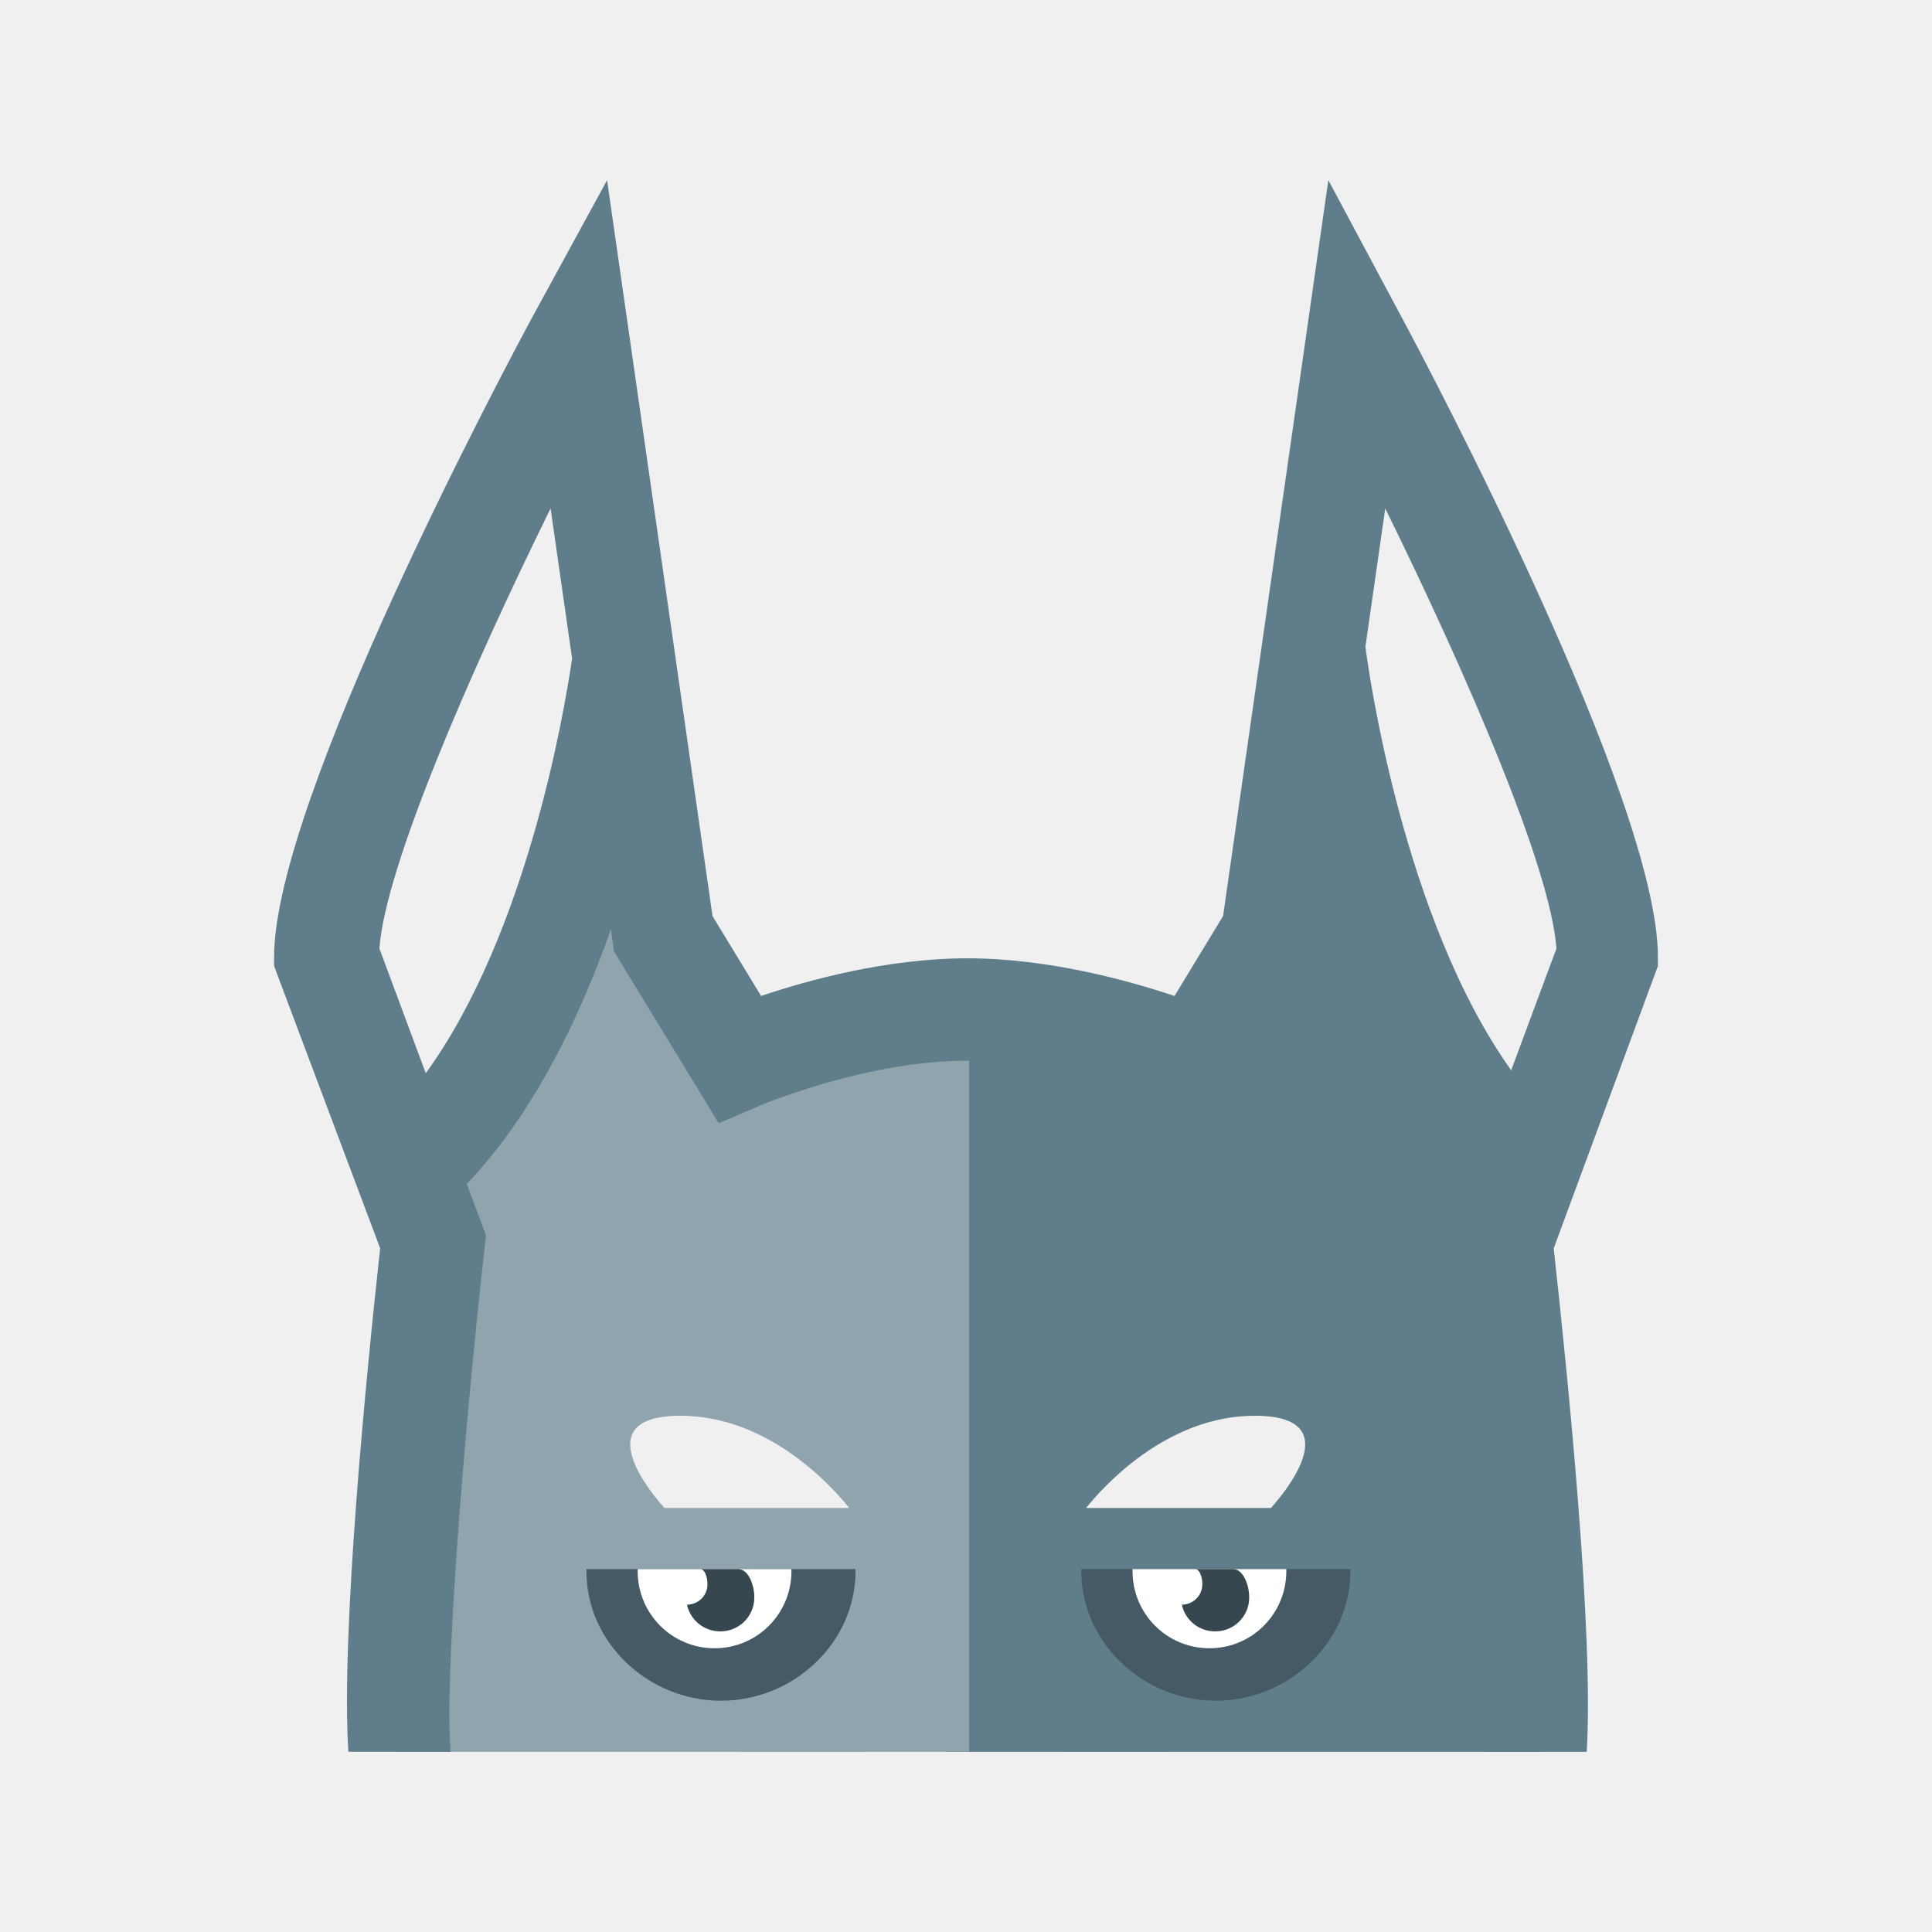
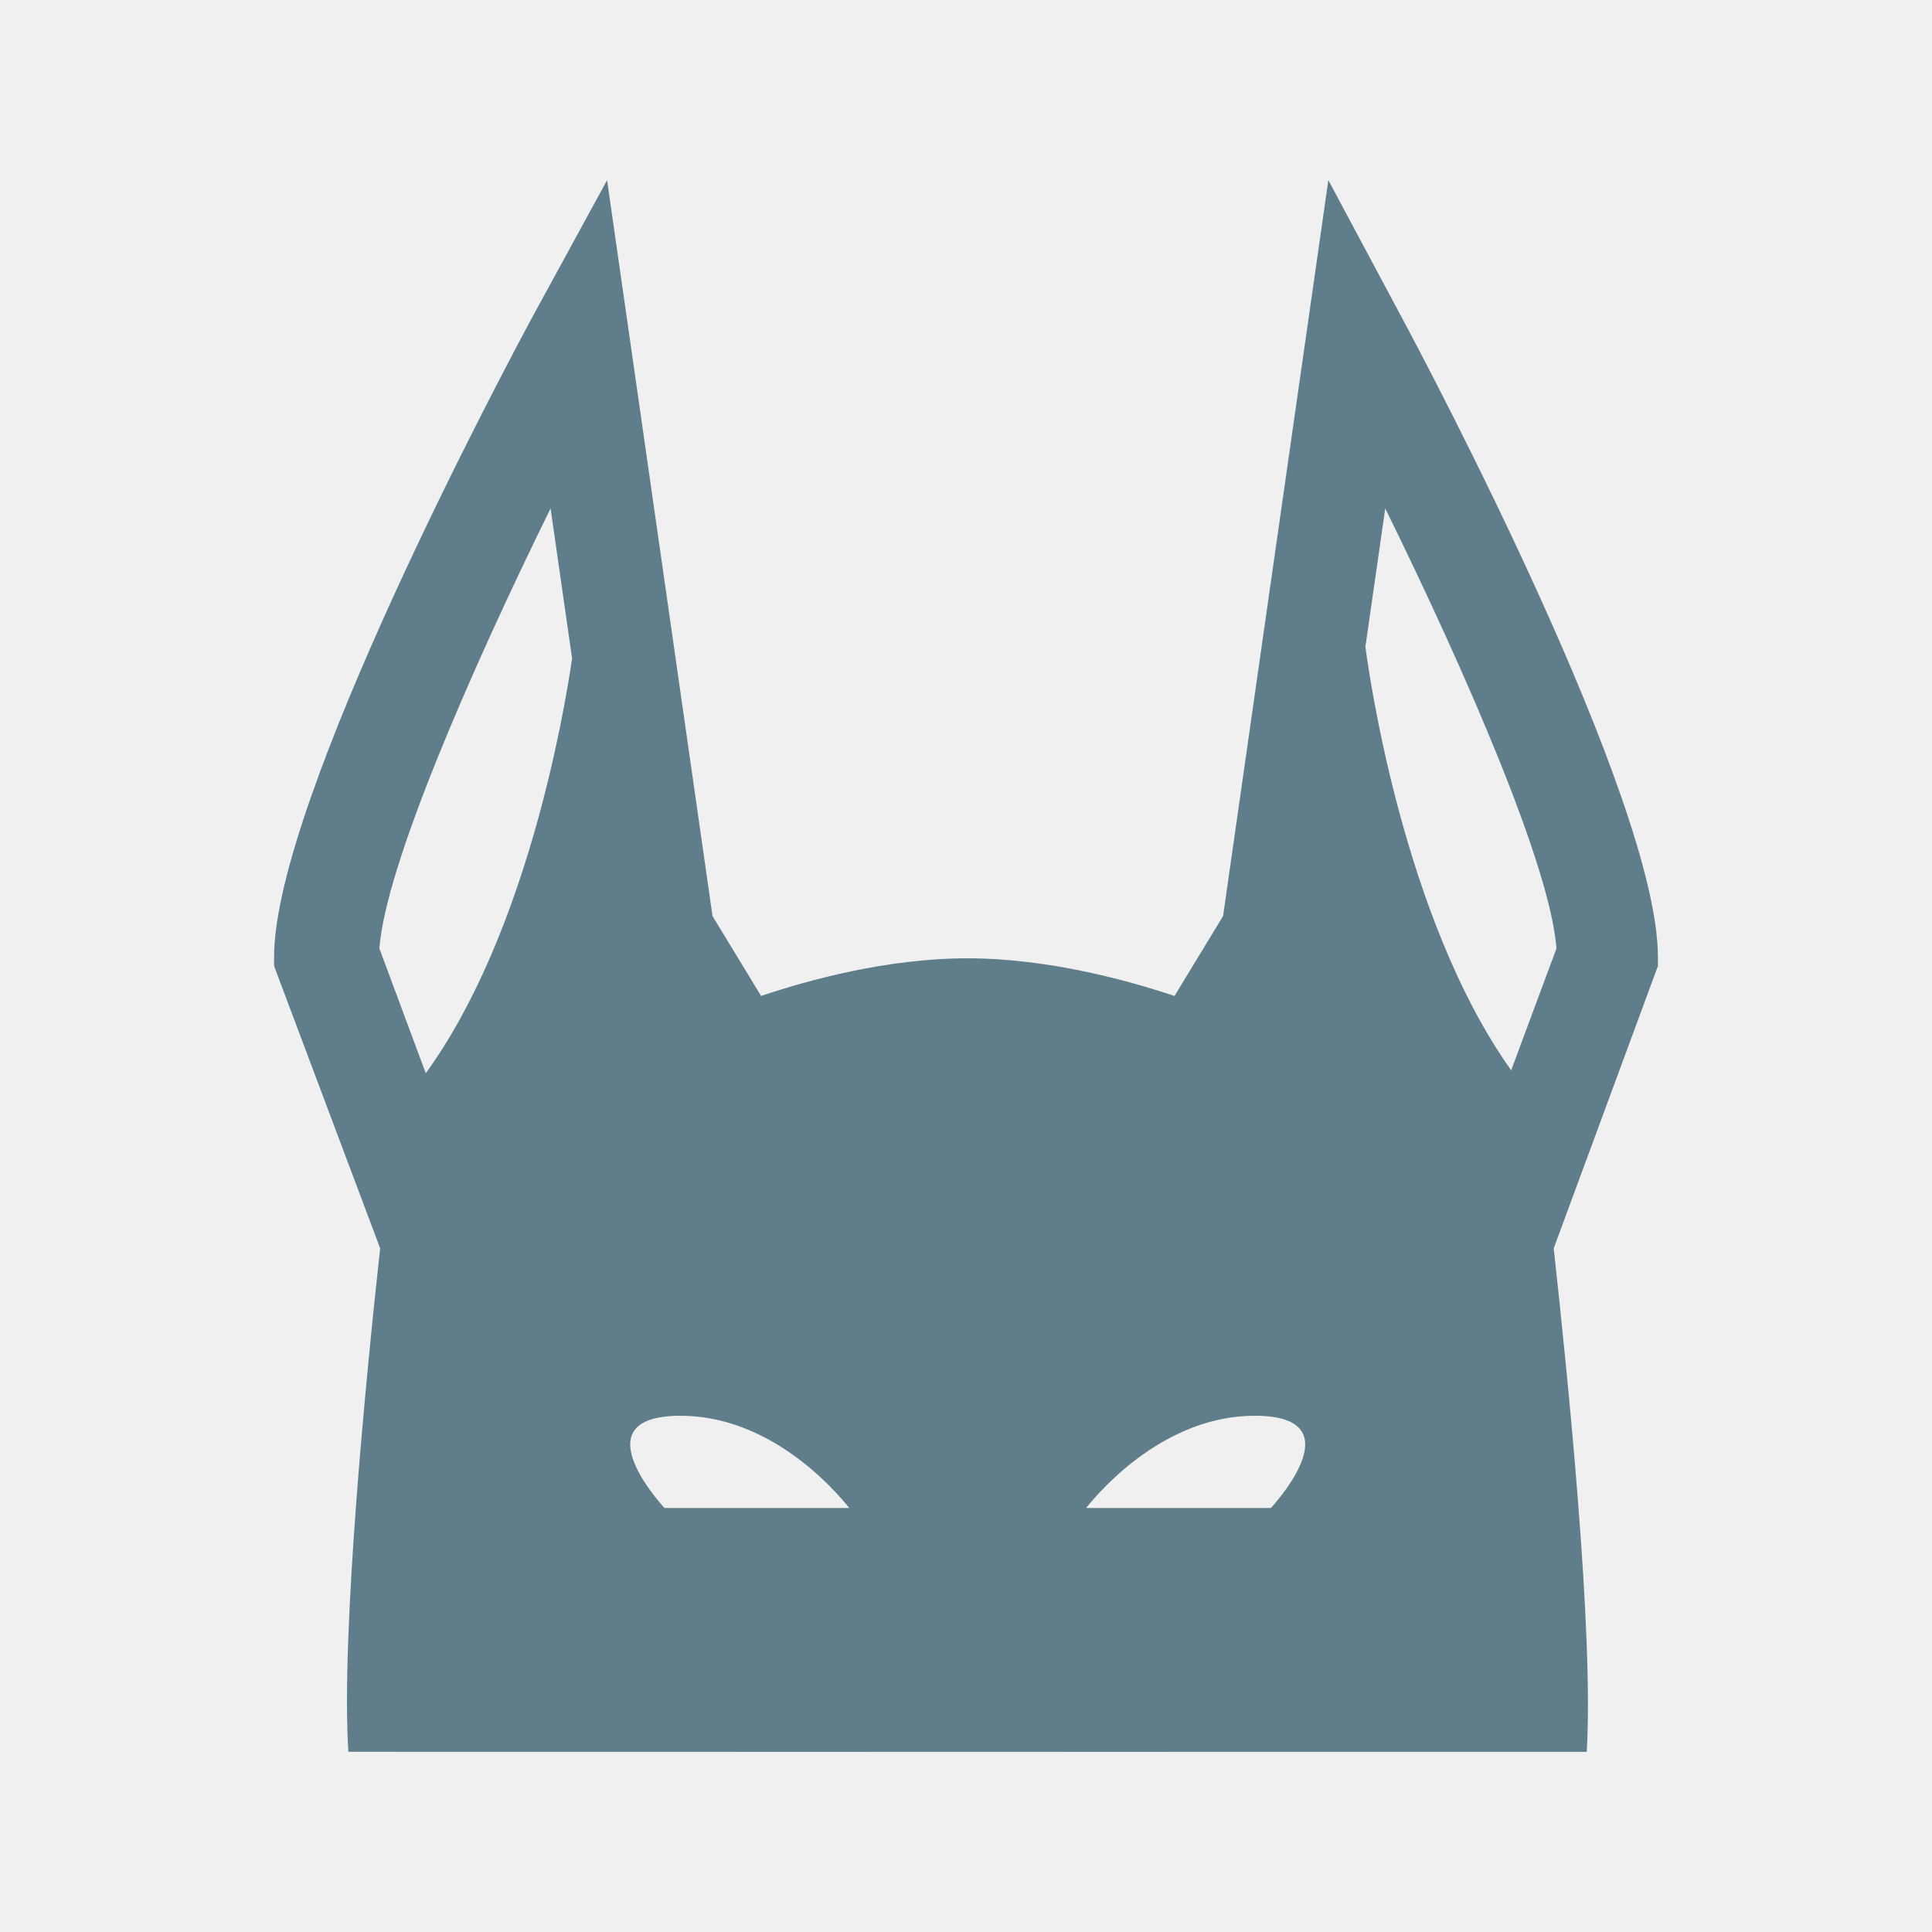
- <svg xmlns="http://www.w3.org/2000/svg" viewBox="0 0 200 200">
-   <g fill="none" fill-rule="evenodd">
-     <path d="M136.1 65.338c-3.058 11.038-9.708 43.581-9.708 43.581s-12.23-4.552-26.141-4.574h-.102c-.764.004-1.519.022-2.272.047v76.955h12.337v.006h10.744v-.006h38.54c.204-15.108-3.763-50.01-3.763-50.01-2.011-4.21.848-14.168.848-14.168-16.385-16.8-20.482-51.83-20.482-51.83zm-6.202 81.22c10.118 0 2.553 8.574 1.662 9.55h-19.128c1.744-2.182 8.323-9.55 17.465-9.55z" fill="#607d8b" />
-     <path d="M64.42 65.334s-4.097 35.034-20.486 51.833c0 0 2.86 9.962.85 14.17 0 0-3.973 34.913-3.766 50.01h35.61v.006h13.08v-.006h10.614v-77.005h-.047c-13.916.024-26.146 4.579-26.146 4.579s-6.653-32.548-9.71-43.588zm6.03 81.225c9.146 0 15.724 7.367 17.466 9.549H68.788c-.886-.976-8.45-9.55 1.662-9.55z" fill="#90a4ae" />
-     <path d="M133.158 162.43h-21.223v.223c0 7.406 6.408 13.405 13.925 13.405 7.52 0 13.929-6 13.929-13.405v-.223z" fill="#455a64" />
-     <path d="M117.24 162.43v.223c0 4.406 3.549 7.975 7.96 7.975s7.959-3.57 7.959-7.975v-.223z" fill="#fff" />
-     <path d="M127.656 162.43h-3.73c-.037 0-.068.018-.1.024.462.097.719 1.145.619 1.842-.15 1.066-1.058 1.806-2.1 1.825a3.504 3.504 0 0 0 2.95 2.725c1.93.273 3.714-1.049 3.987-2.975.197-1.418-.485-3.441-1.626-3.441z" fill="#37474f" />
-     <path d="M81.928 162.43H60.707v.223c0 7.406 6.41 13.405 13.925 13.405 7.52 0 13.93-6 13.93-13.405v-.223z" fill="#455a64" />
-     <path d="M66.013 162.43v.223c0 4.406 3.551 7.975 7.956 7.975 4.413 0 7.96-3.57 7.96-7.975v-.223z" fill="#fff" />
-     <path d="M76.429 162.43h-3.734c-.033 0-.068.018-.097.024.46.097.716 1.145.619 1.842-.15 1.066-1.055 1.806-2.102 1.825a3.513 3.513 0 0 0 2.951 2.725c1.929.273 3.716-1.049 3.986-2.975.199-1.418-.482-3.441-1.623-3.441z" fill="#37474f" />
-     <path d="M62.845 18.65 55.08 32.875c-2.722 5.067-26.706 49.958-26.706 66.178v.953l10.98 29.22c-1.478 13.409-4.072 39.989-3.29 52.12h10.59c-.656-6.995 1.196-31.423 3.514-52.197l.141-1.25-1.987-5.343c6.825-7.148 11.613-16.986 14.917-26.35l.322 2.281 10.843 17.792 4.234-1.815c.106-.046 10.966-4.662 21.512-4.662 10.48 0 21.519 4.62 21.622 4.665l4.231 1.803 10.827-17.786.425-2.971c3.27 9.456 8.053 19.467 14.91 26.775l-2.08 5.605.14 1.253c2.326 20.854 4.186 45.387 3.54 52.202h10.49c.75-12.134-1.94-38.713-3.415-52.12l10.786-29.225v-.95c0-16.22-23.79-61.111-26.509-66.177L137.51 18.65l-10.897 76.18-5.03 8.274c-4.856-1.629-13.119-3.9-21.44-3.9-8.31 0-16.519 2.266-21.354 3.897l-5.03-8.271-3.825-26.703c.006-.044.013-.104.013-.131l-.031-.007zm-5.85 33.982 2.229 15.533c-.85 5.807-4.733 28.582-15.149 42.938l-4.8-12.914c.602-8.413 9.363-28.57 17.72-45.557zm86.405 0c8.356 16.987 17.122 37.144 17.723 45.557l-4.687 12.608c-11.254-15.804-14.783-41.498-15.09-43.846z" fill="#607d8b" />
-   </g>
+ <svg xmlns="http://www.w3.org/2000/svg" width="200" height="200" viewBox="0 0 200 200" fill="none">
+   <path d="M55.08 32.875L62.845 18.65L69.916 67.989L69.947 67.996C69.947 68.023 69.94 68.083 69.934 68.127L73.759 94.83L78.789 103.101C83.624 101.47 91.833 99.204 100.143 99.204C108.464 99.204 116.727 101.475 121.583 103.104L126.613 94.83L137.51 18.65L145.117 32.876C147.836 37.942 171.626 82.833 171.626 99.053V100.003L160.84 129.228C162.315 142.635 165.005 169.214 164.255 181.348L120.958 181.347V181.353H110.214V181.347H89.708V181.353H76.628V181.347H41.018L41.018 181.346H36.064C35.282 169.215 37.876 142.635 39.354 129.226L28.374 100.006V99.053C28.374 82.833 52.358 37.942 55.08 32.875ZM59.224 68.165L56.995 52.632C48.638 69.619 39.877 89.776 39.275 98.189L44.075 111.103C54.491 96.747 58.374 73.972 59.224 68.165ZM161.123 98.189C160.522 89.776 151.756 69.619 143.4 52.632L141.346 66.951C141.653 69.299 145.182 94.993 156.436 110.797L161.123 98.189ZM70.45 146.559V146.558C60.338 146.558 67.902 155.132 68.788 156.108H87.916C86.174 153.926 79.596 146.559 70.45 146.559ZM129.898 146.558C120.756 146.558 114.176 153.926 112.432 156.108H131.56C132.451 155.132 140.016 146.558 129.898 146.558Z" fill="#607D8B" />
</svg>
